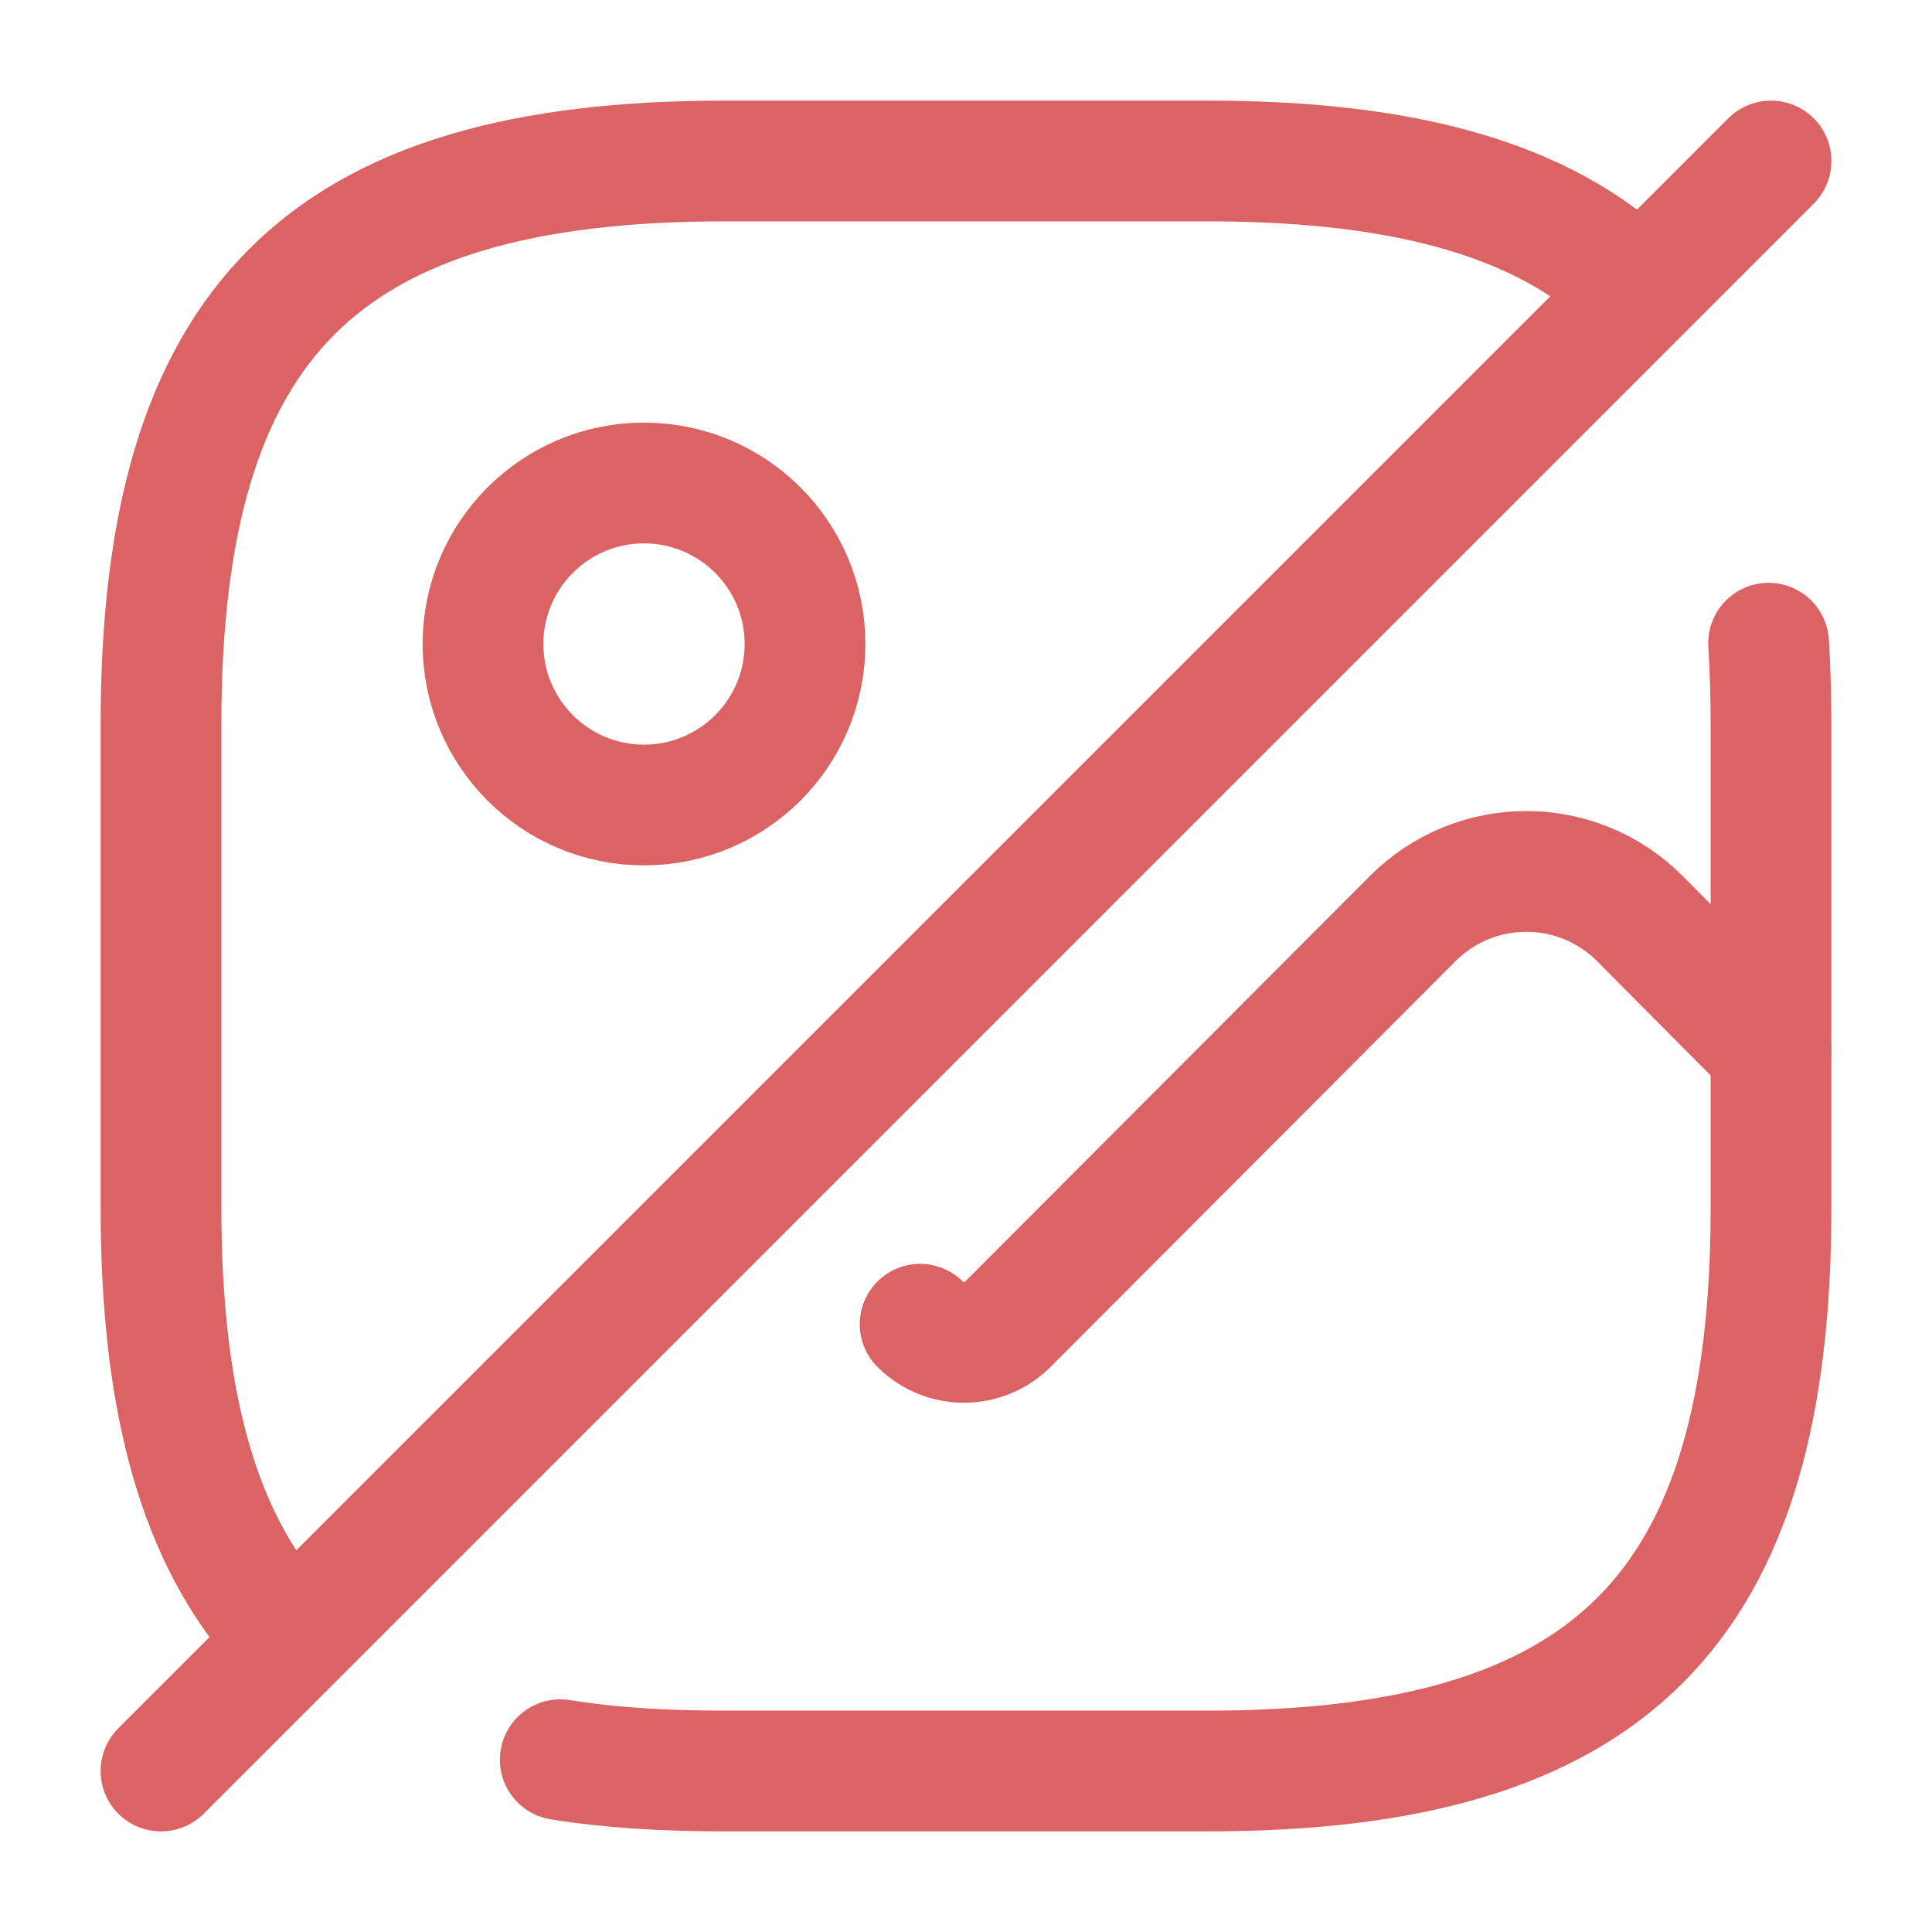
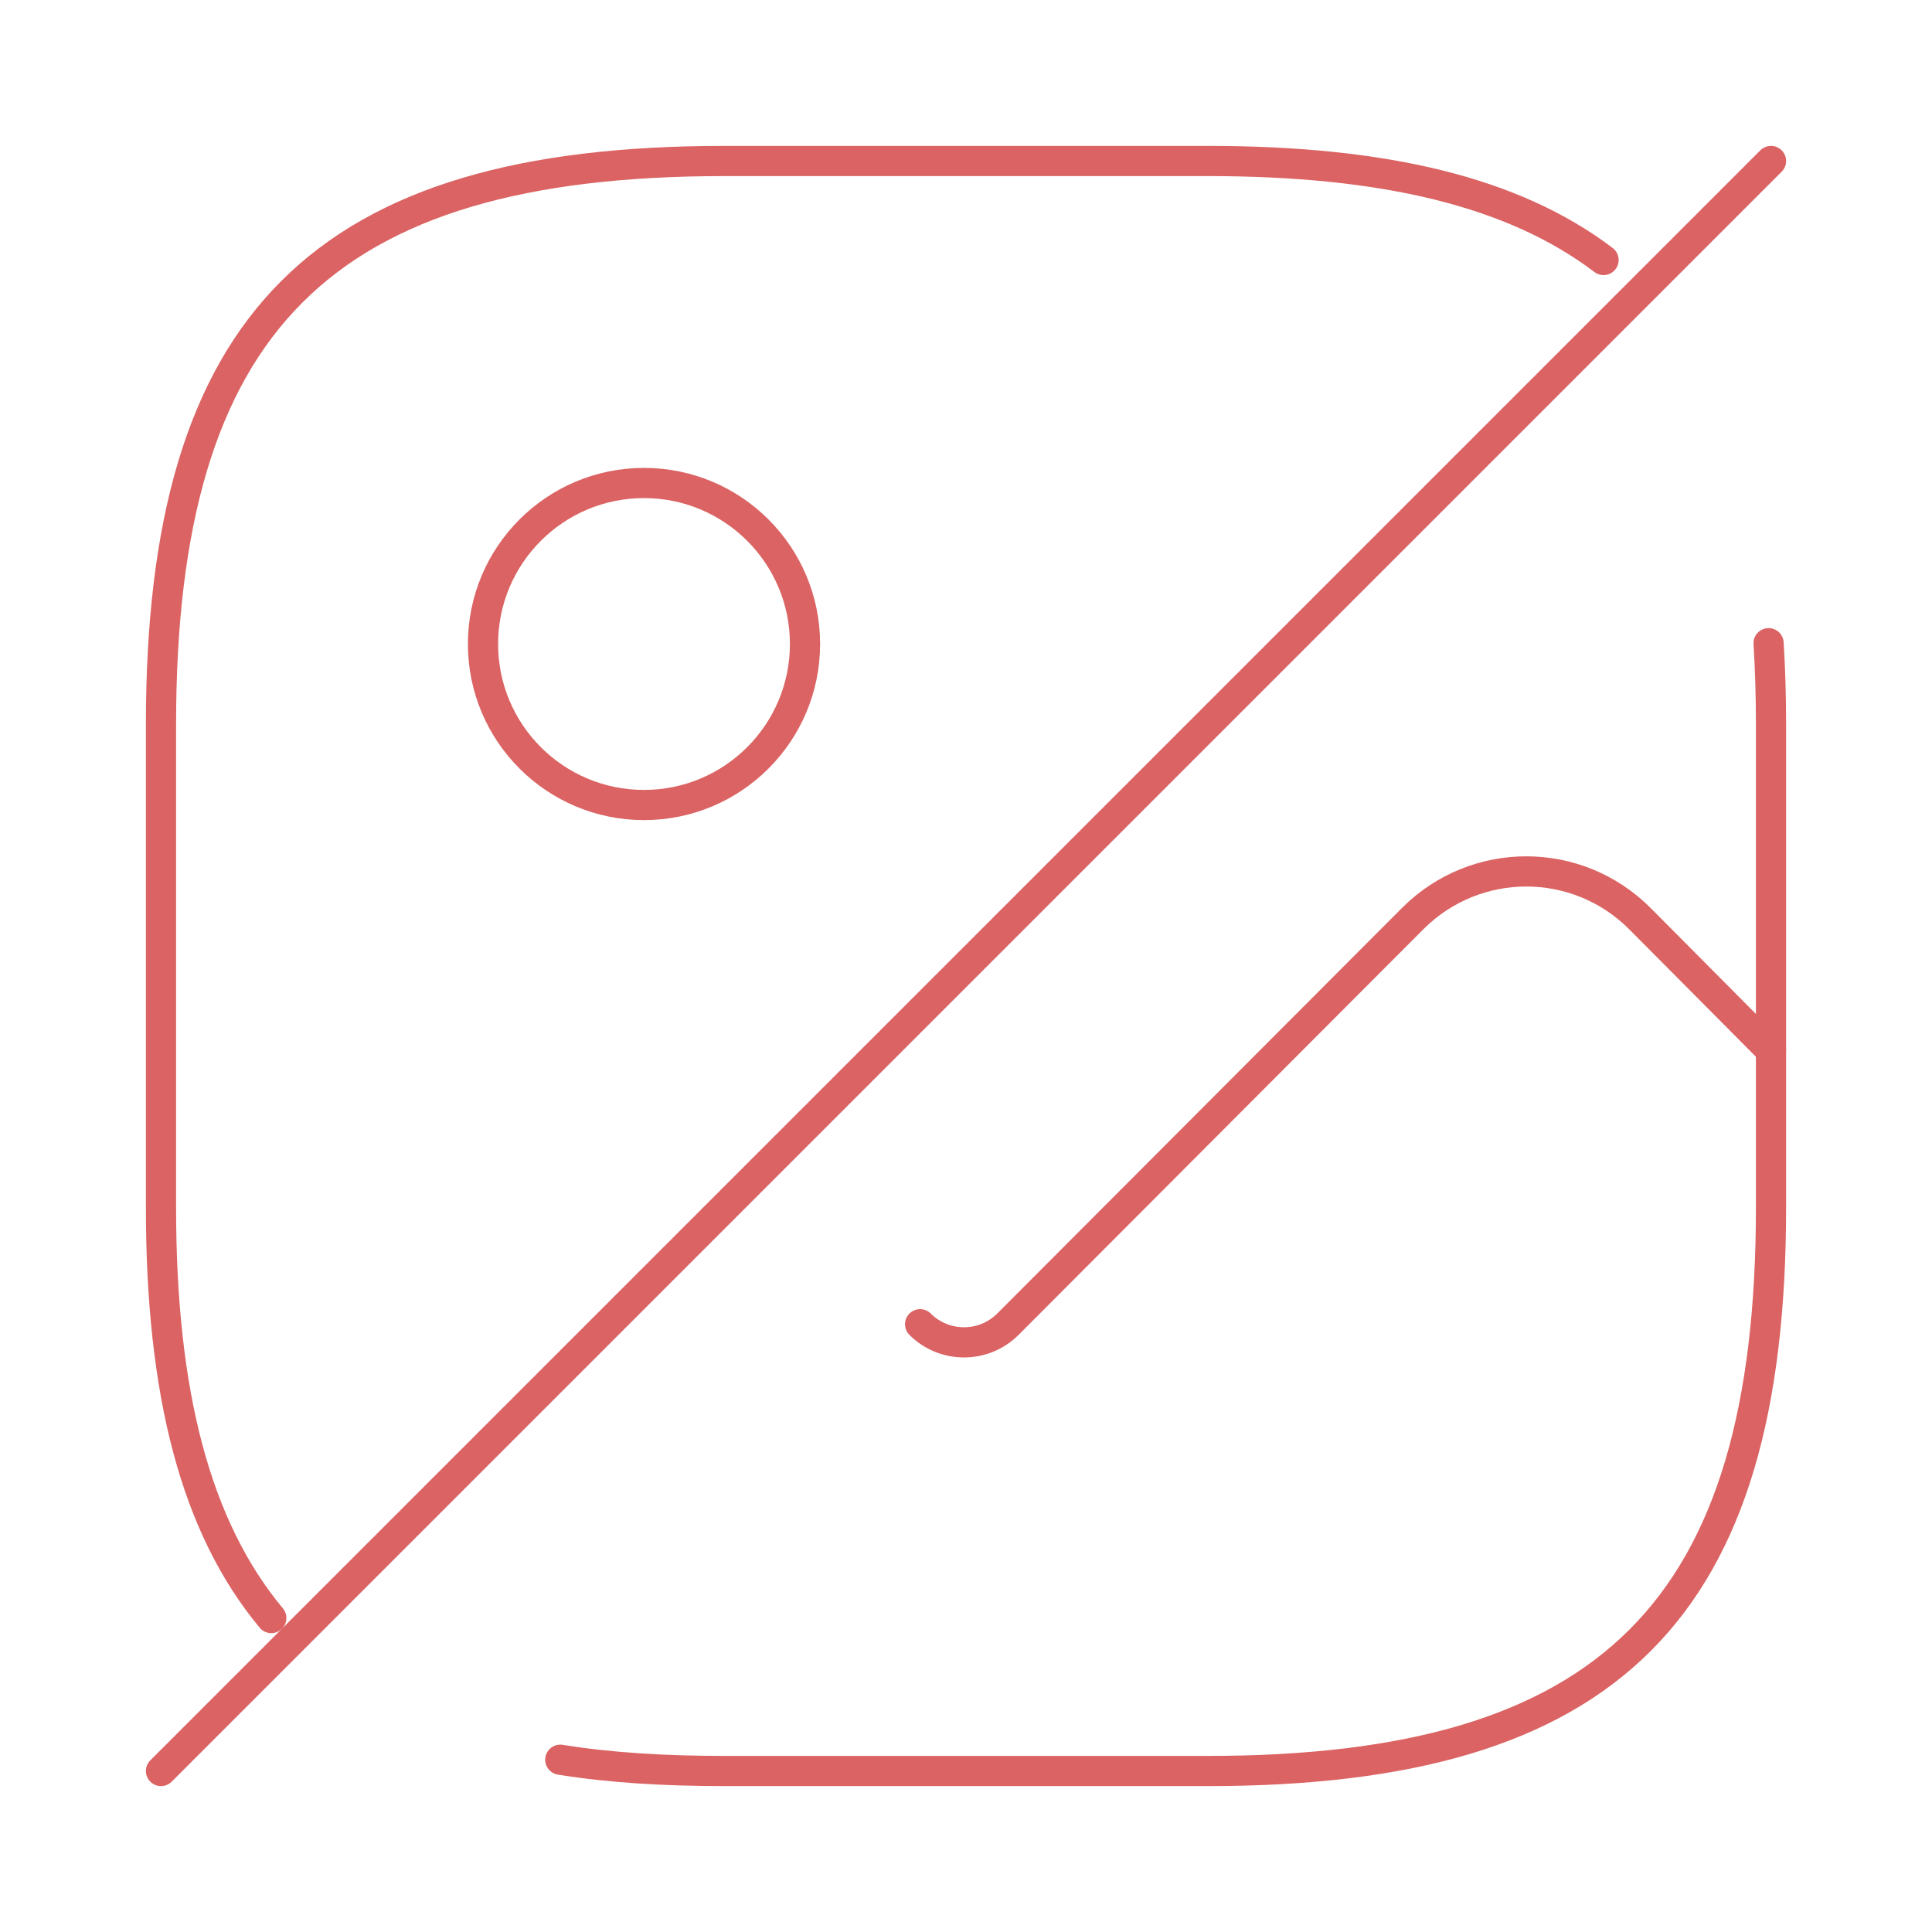
<svg xmlns="http://www.w3.org/2000/svg" width="42" height="42" viewBox="0 0 64 64" fill="none">
-   <path d="M8.987 53.6C6.48 50.587 5.333 46.16 5.333 40V24C5.333 10.667 10.667 5.333 24 5.333H40C45.84 5.333 50.133 6.347 53.12 8.613" stroke="#DB6363" stroke-width="4" stroke-linecap="round" stroke-linejoin="round" />
-   <path d="M58.587 21.307C58.64 22.16 58.667 23.067 58.667 24V40C58.667 53.333 53.333 58.667 40 58.667H24C22.027 58.667 20.213 58.56 18.56 58.293" stroke="#DB6363" stroke-width="4" stroke-linecap="round" stroke-linejoin="round" />
-   <path d="M21.333 26.667C24.279 26.667 26.667 24.279 26.667 21.333C26.667 18.388 24.279 16 21.333 16C18.388 16 16 18.388 16 21.333C16 24.279 18.388 26.667 21.333 26.667Z" stroke="#DB6363" stroke-width="4" stroke-linecap="round" stroke-linejoin="round" />
-   <path d="M58.667 5.333L5.333 58.667" stroke="#DB6363" stroke-width="4" stroke-linecap="round" stroke-linejoin="round" />
-   <path d="M30.48 43.867C31.28 44.667 32.587 44.667 33.387 43.867L46.8 30.427C48.88 28.347 52.24 28.347 54.32 30.427L58.667 34.8" stroke="#DB6363" stroke-width="4" stroke-linecap="round" stroke-linejoin="round" />
+   <path d="M8.987 53.6C6.48 50.587 5.333 46.16 5.333 40V24C5.333 10.667 10.667 5.333 24 5.333H40C45.84 5.333 50.133 6.347 53.12 8.613" stroke="#DB6363" stroke-linecap="round" stroke-linejoin="round" />
+   <path d="M58.587 21.307C58.64 22.16 58.667 23.067 58.667 24V40C58.667 53.333 53.333 58.667 40 58.667H24C22.027 58.667 20.213 58.56 18.56 58.293" stroke="#DB6363" stroke-linecap="round" stroke-linejoin="round" />
+   <path d="M21.333 26.667C24.279 26.667 26.667 24.279 26.667 21.333C26.667 18.388 24.279 16 21.333 16C18.388 16 16 18.388 16 21.333C16 24.279 18.388 26.667 21.333 26.667Z" stroke="#DB6363" stroke-linecap="round" stroke-linejoin="round" />
+   <path d="M58.667 5.333L5.333 58.667" stroke="#DB6363" stroke-linecap="round" stroke-linejoin="round" />
+   <path d="M30.48 43.867C31.28 44.667 32.587 44.667 33.387 43.867L46.8 30.427C48.88 28.347 52.24 28.347 54.32 30.427L58.667 34.8" stroke="#DB6363" stroke-linecap="round" stroke-linejoin="round" />
</svg>
